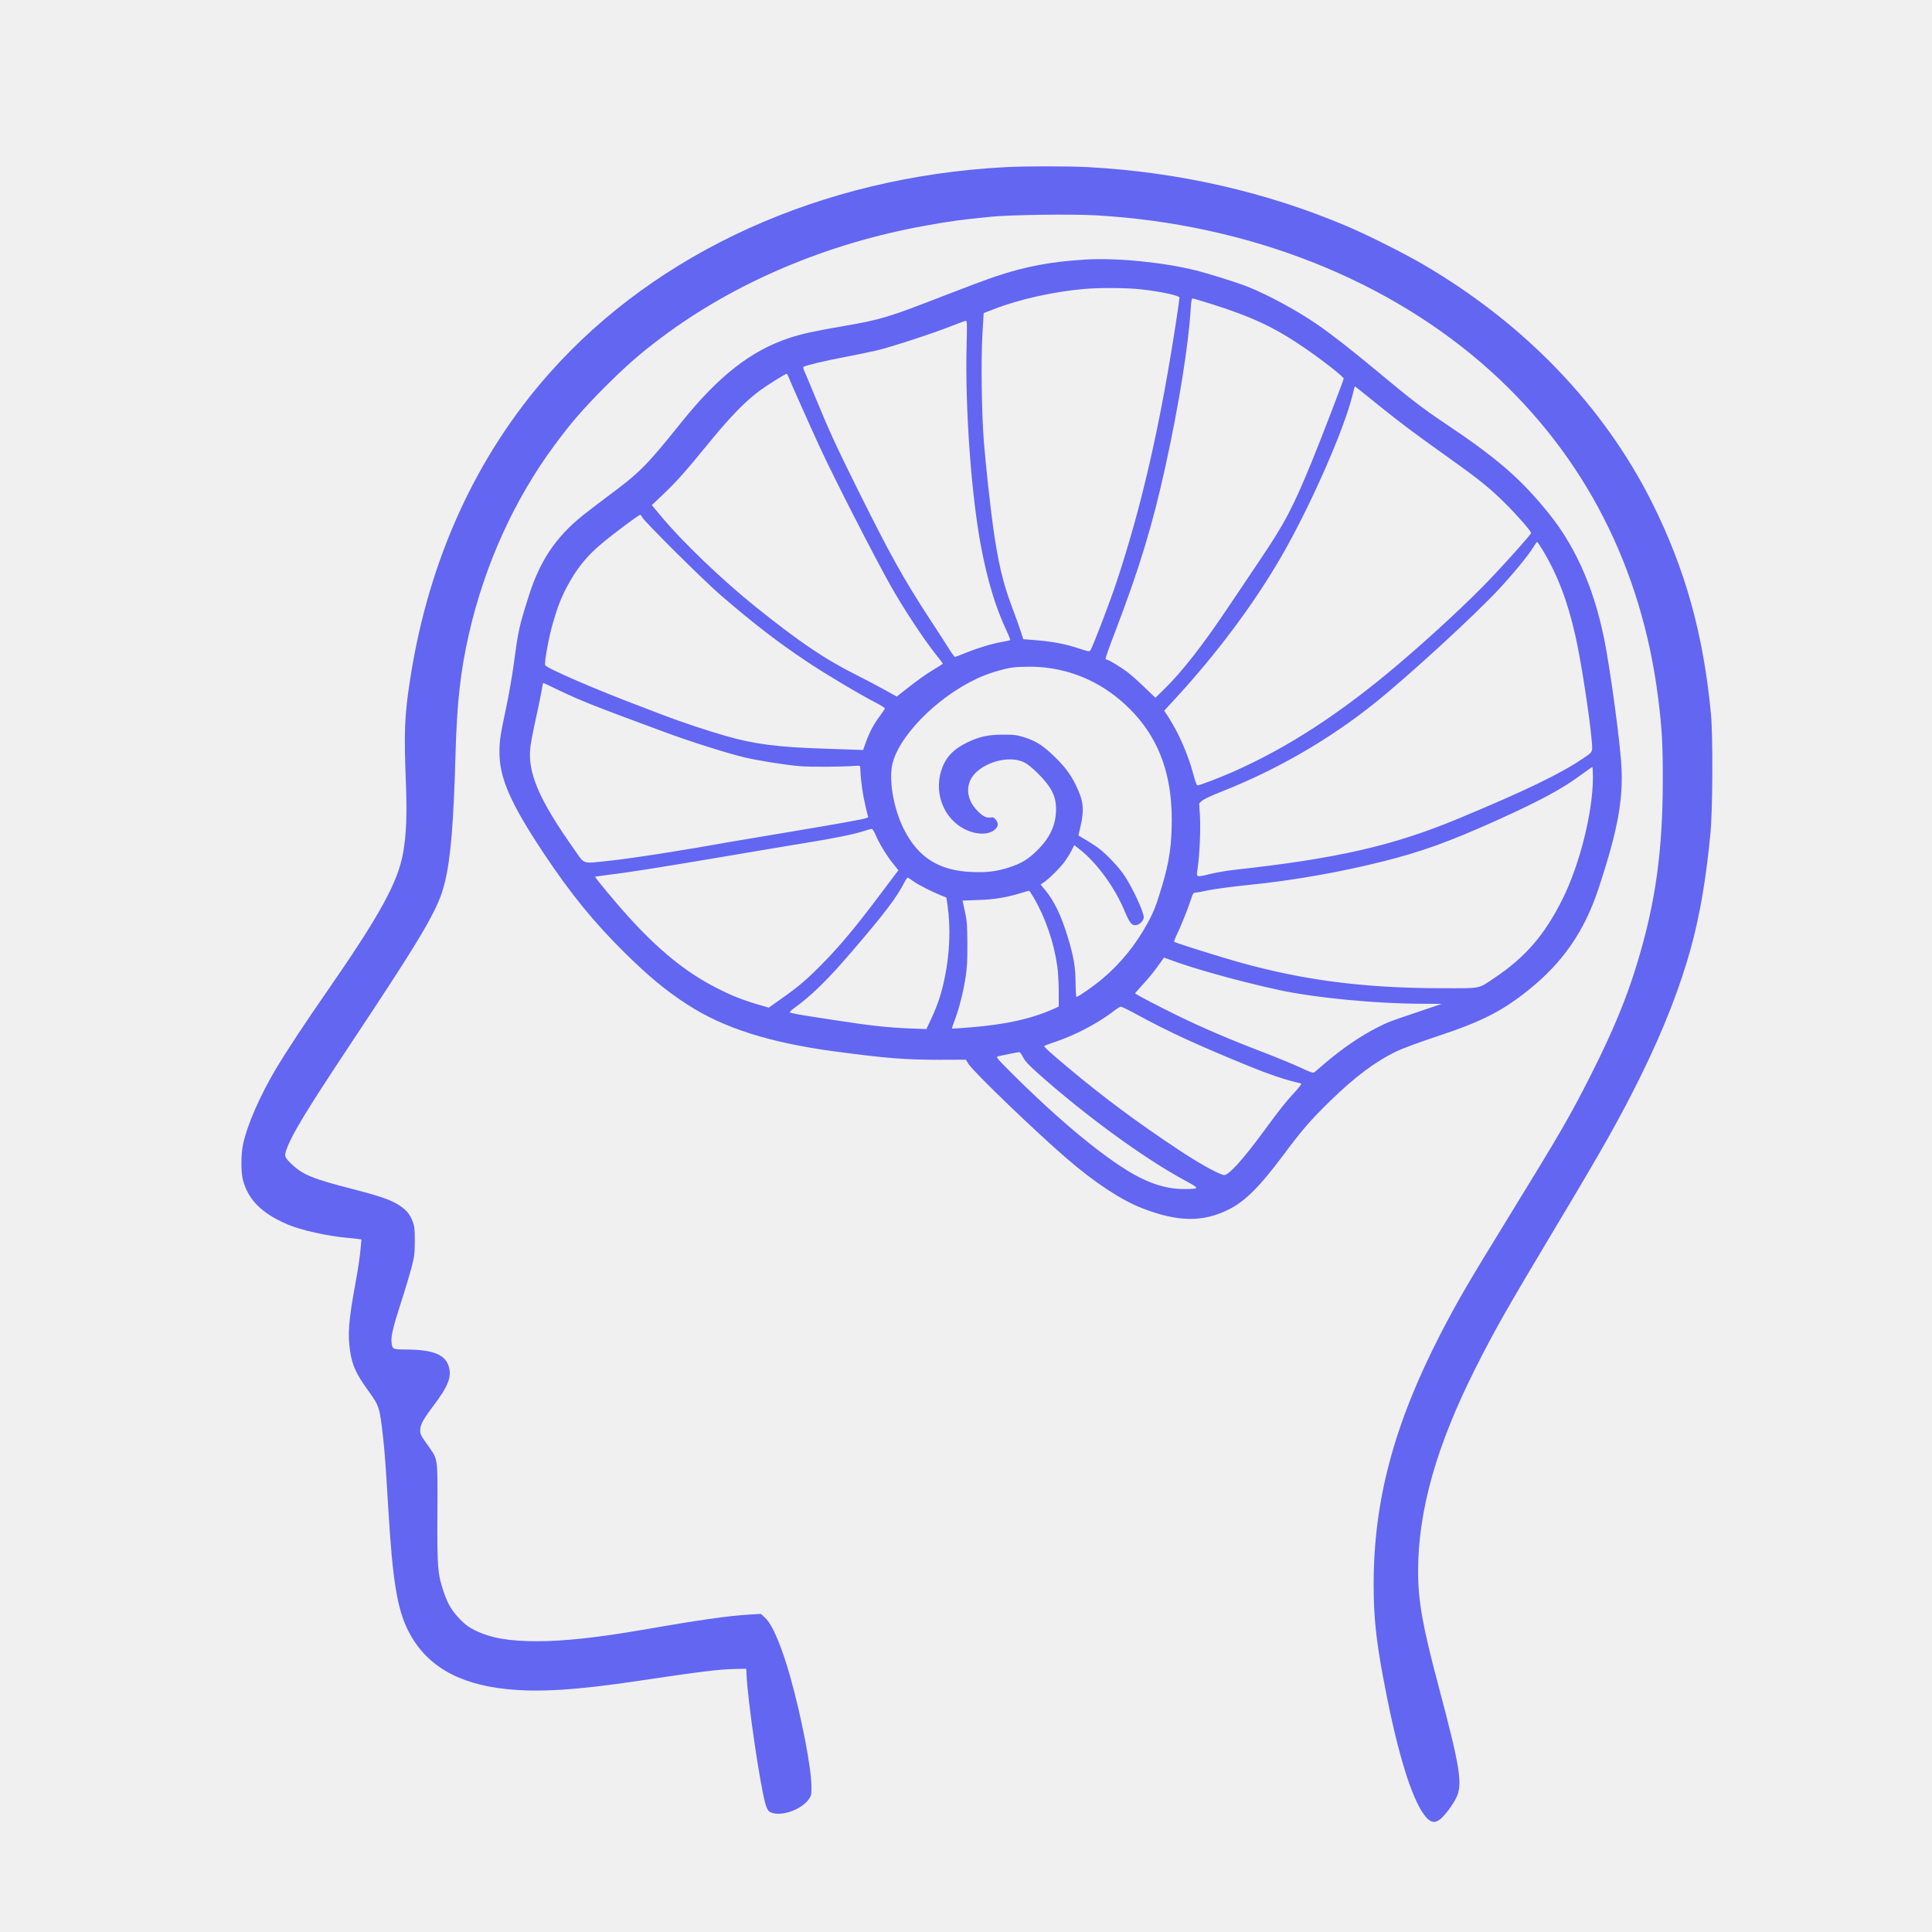
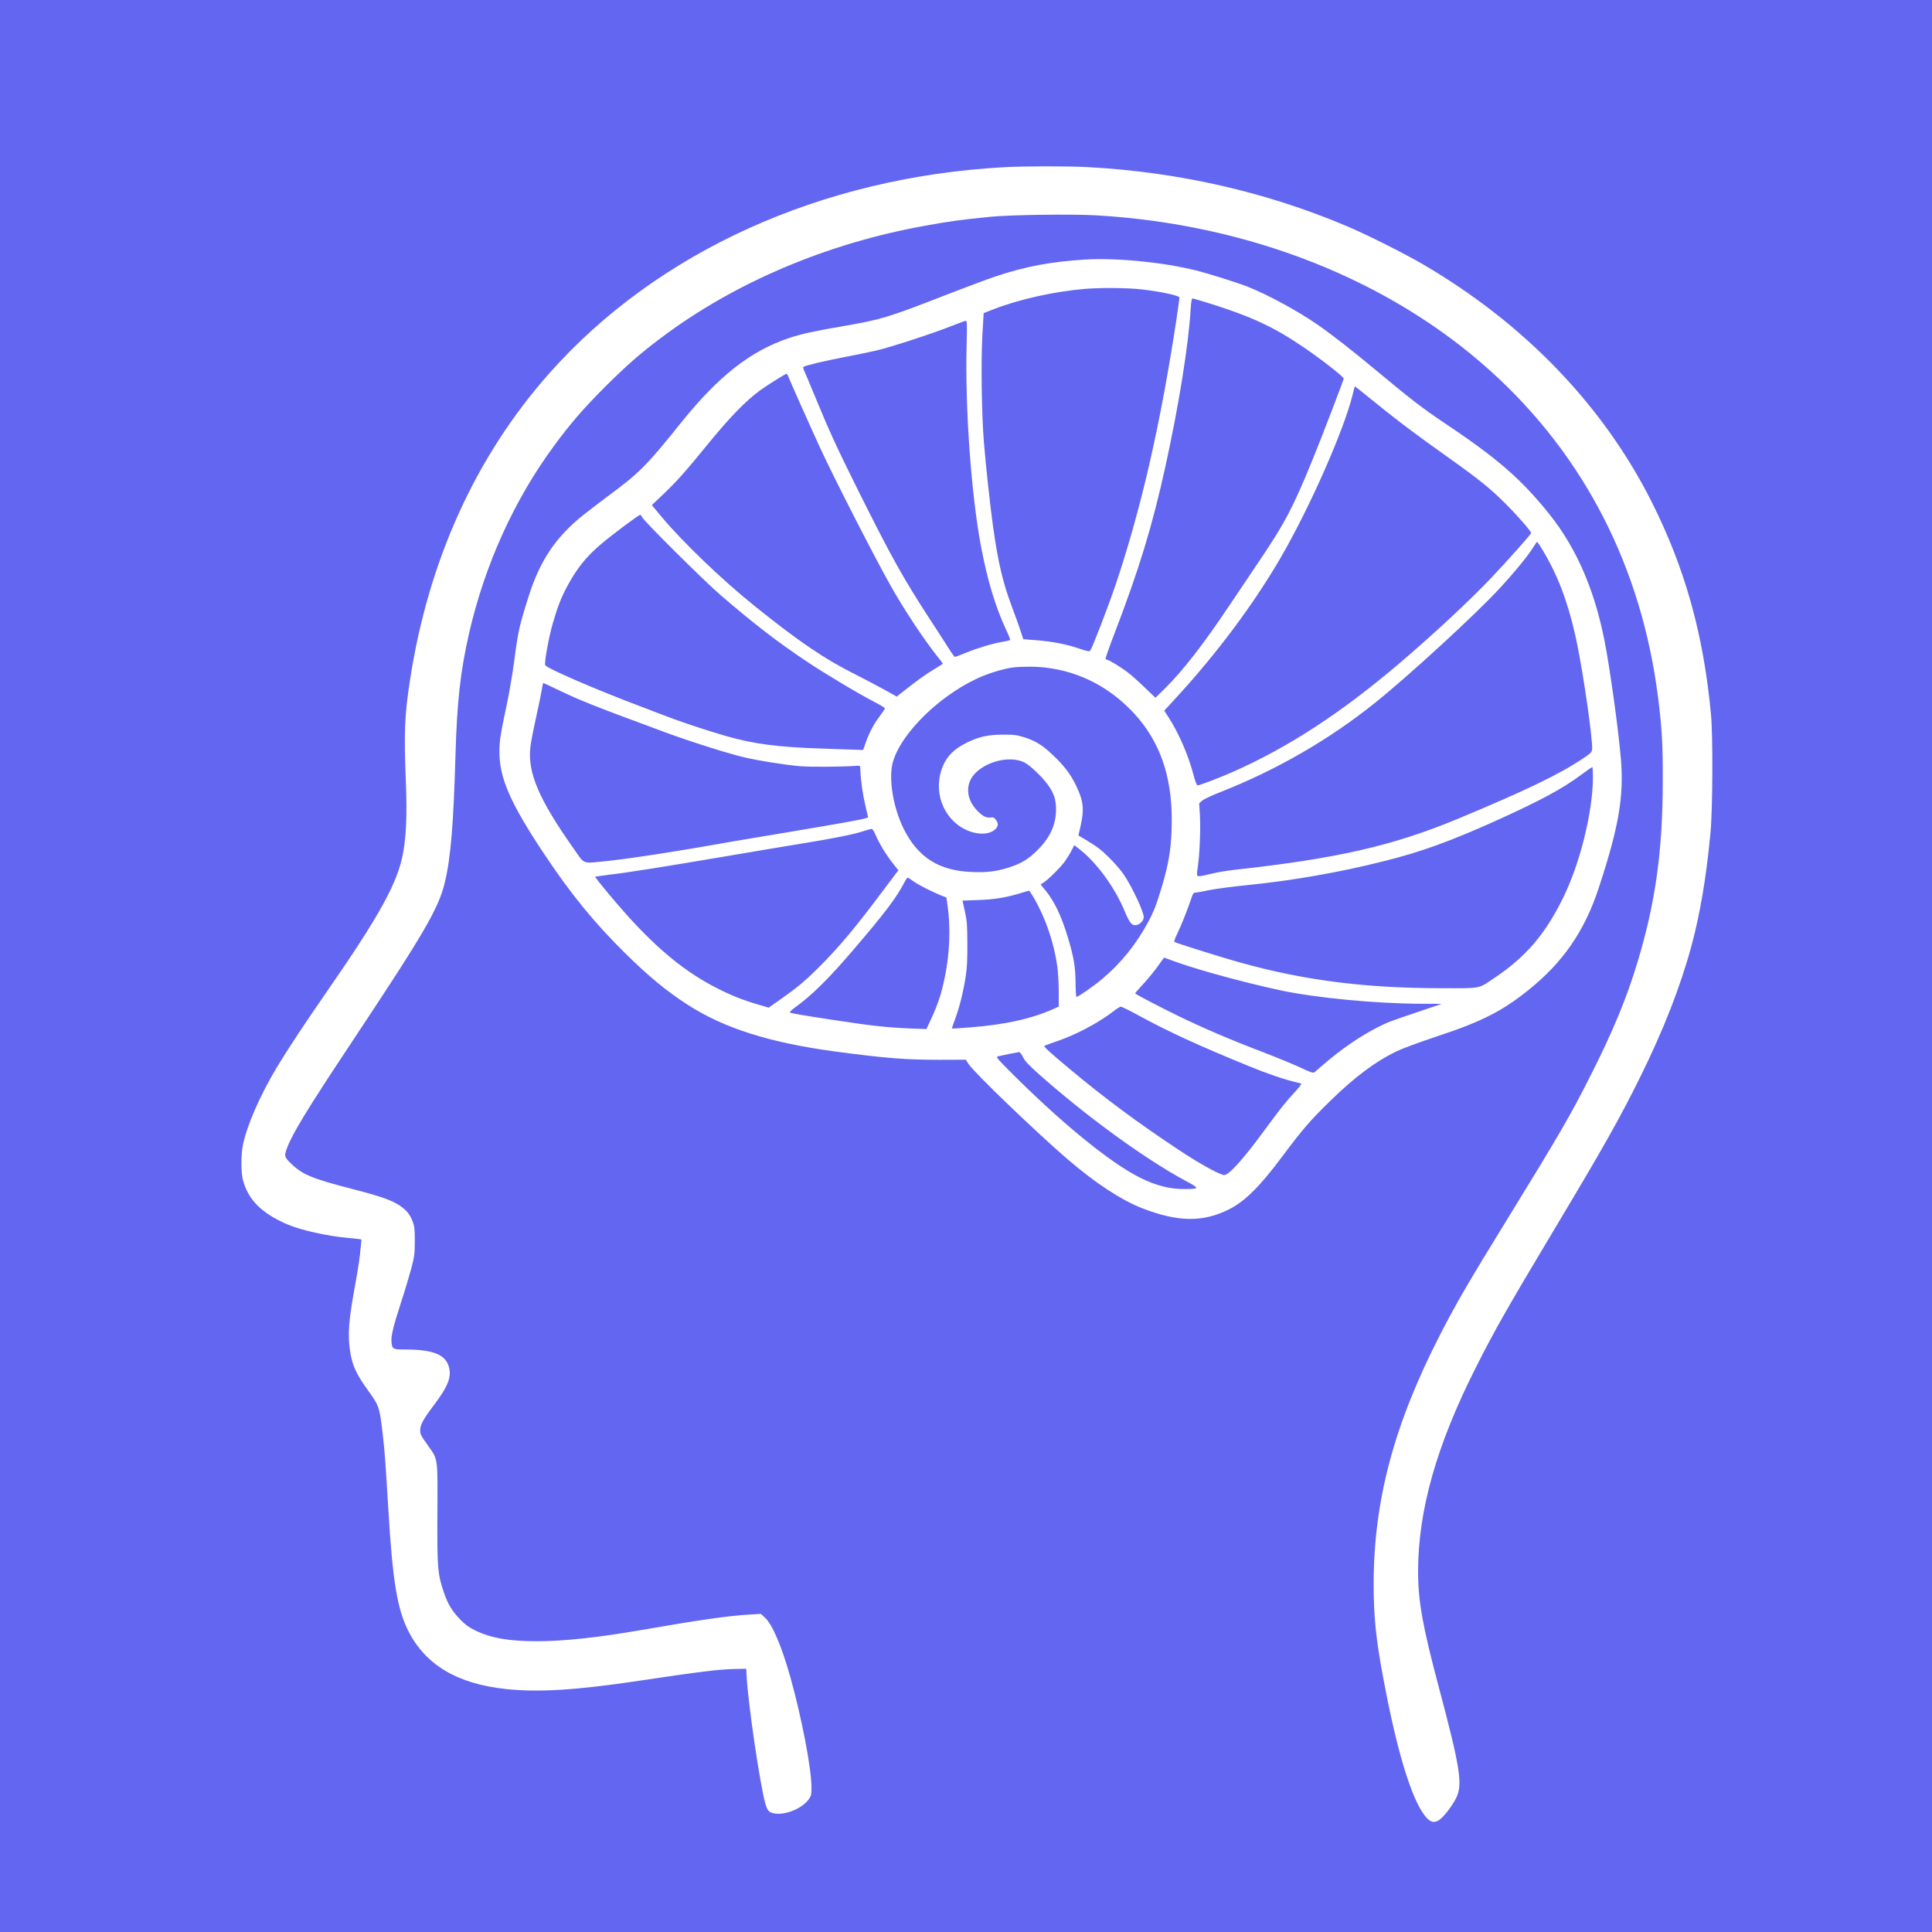
<svg xmlns="http://www.w3.org/2000/svg" version="1.0" width="2000pt" height="2000pt" viewBox="0 0 2000 2000" preserveAspectRatio="xMidYMid meet">
-   <g transform="translate(0,2000) scale(0.1,-0.1)" fill="#6366f1" stroke="none">
+   <rect width="20000" height="20000" fill="#6366f1" />
+   <g transform="translate(0,2000) scale(0.1,-0.1)" fill="#ffffff" stroke="none">
    <path d="M10394 18269 c-1890 -103 -3592 -874 -4708 -2134 -760 -857 -1250 -1935 -1440 -3165 -59 -381 -65 -543 -44 -1077 12 -322 4 -536 -28 -716 -54 -311 -241 -650 -804 -1462 -206 -296 -399 -589 -505 -765 -174 -291 -312 -606 -351 -807 -20 -102 -20 -280 1 -358 53 -204 194 -345 456 -458 140 -61 417 -123 634 -142 39 -3 85 -8 103 -11 l34 -5 -7 -72 c-10 -113 -24 -208 -60 -407 -66 -360 -77 -505 -51 -675 23 -153 63 -239 194 -420 107 -149 112 -163 146 -460 18 -155 29 -307 56 -760 44 -739 92 -1031 206 -1257 179 -354 509 -550 1014 -603 332 -36 728 -11 1370 85 656 98 829 119 1005 123 l110 2 3 -60 c12 -276 141 -1153 196 -1340 21 -69 35 -85 85 -96 112 -25 291 46 362 143 27 38 29 47 29 132 0 189 -101 713 -216 1126 -91 326 -189 556 -265 624 l-42 39 -121 -7 c-214 -12 -533 -58 -1123 -161 -438 -76 -799 -115 -1071 -115 -293 0 -476 32 -641 111 -67 33 -101 57 -156 113 -86 89 -128 158 -171 284 -64 188 -69 256 -66 815 3 581 7 555 -93 696 -82 116 -85 122 -85 167 0 54 31 111 138 253 152 202 189 297 158 404 -37 126 -165 176 -447 177 -132 0 -138 3 -146 74 -7 61 17 163 99 415 39 119 86 277 106 351 32 123 35 148 36 280 0 125 -3 153 -21 202 -28 76 -64 120 -134 167 -87 58 -193 95 -489 172 -413 106 -516 148 -632 259 -76 73 -78 81 -47 165 57 152 210 403 646 1060 780 1174 925 1422 989 1695 60 249 89 605 109 1310 16 558 51 870 141 1265 164 713 467 1381 883 1945 165 224 298 378 515 596 229 228 368 351 591 518 759 571 1716 977 2730 1159 258 47 369 62 680 93 208 21 839 29 1090 15 1584 -91 3042 -668 4090 -1616 969 -877 1560 -2032 1730 -3380 39 -312 49 -481 48 -850 0 -728 -75 -1270 -262 -1886 -111 -370 -252 -710 -476 -1154 -221 -438 -315 -600 -871 -1505 -402 -653 -519 -854 -690 -1185 -482 -935 -694 -1725 -694 -2595 0 -332 23 -558 96 -954 129 -696 268 -1180 400 -1393 73 -117 127 -140 196 -83 47 39 122 139 161 215 71 141 45 310 -182 1163 -164 616 -211 879 -211 1183 0 632 190 1304 596 2109 198 393 323 613 824 1450 500 835 671 1138 884 1570 237 480 411 925 525 1345 91 335 155 718 198 1175 23 245 26 1003 5 1225 -78 831 -267 1507 -611 2194 -502 1001 -1321 1852 -2371 2465 -193 113 -584 309 -788 395 -837 355 -1746 561 -2681 611 -203 11 -662 11 -867 -1z" />
    <path d="M11235 17313 c-352 -21 -620 -71 -930 -175 -82 -27 -321 -117 -530 -198 -577 -225 -661 -250 -1035 -314 -313 -54 -442 -82 -574 -126 -396 -133 -728 -393 -1115 -875 -366 -456 -428 -517 -776 -775 -77 -58 -185 -140 -240 -184 -283 -227 -447 -472 -563 -841 -99 -314 -107 -350 -152 -690 -17 -126 -53 -335 -81 -462 -59 -281 -69 -342 -69 -456 0 -272 113 -531 463 -1057 279 -418 516 -709 838 -1027 248 -244 427 -392 649 -535 377 -243 850 -392 1525 -483 535 -71 728 -86 1086 -86 l267 1 27 -43 c60 -91 697 -704 1025 -986 286 -246 555 -423 770 -507 375 -146 632 -149 905 -12 165 84 320 238 557 557 201 269 286 367 486 562 257 251 471 411 688 515 66 32 243 97 430 159 450 149 663 257 934 474 359 287 583 612 729 1056 206 625 261 942 232 1320 -21 261 -89 773 -151 1134 -101 585 -296 1052 -597 1426 -291 361 -537 574 -1093 945 -204 136 -348 247 -669 515 -264 220 -482 391 -636 497 -201 139 -506 305 -714 388 -108 43 -400 135 -539 170 -338 85 -823 133 -1147 113z m575 -308 c201 -22 400 -65 400 -85 0 -9 -14 -106 -30 -216 -167 -1097 -361 -1947 -625 -2739 -76 -227 -246 -669 -268 -698 -11 -14 -24 -11 -112 18 -135 46 -272 73 -441 87 l-141 11 -28 86 c-15 47 -56 160 -90 251 -93 246 -142 453 -195 829 -28 200 -76 638 -95 876 -23 281 -31 845 -15 1116 l13 218 106 41 c262 102 623 182 936 209 164 14 440 12 585 -4z m737 -154 c416 -132 646 -240 948 -446 181 -123 415 -305 415 -324 0 -14 -233 -621 -323 -841 -201 -492 -285 -653 -546 -1040 -101 -151 -248 -369 -326 -485 -268 -399 -470 -658 -658 -844 l-96 -94 -114 109 c-63 61 -143 132 -178 158 -68 51 -191 126 -208 126 -5 0 -12 4 -16 9 -3 5 39 126 94 268 256 669 390 1109 525 1723 140 638 239 1255 262 1633 5 79 10 107 20 107 8 0 98 -27 201 -59z m-2541 -438 c-16 -643 49 -1542 150 -2073 66 -349 150 -627 261 -863 25 -53 43 -100 40 -103 -3 -3 -43 -12 -89 -20 -102 -18 -245 -61 -375 -114 -53 -22 -102 -40 -108 -40 -5 0 -34 40 -64 88 -30 48 -116 182 -192 297 -281 432 -404 654 -738 1323 -239 482 -299 612 -456 992 -53 129 -103 248 -111 264 -8 16 -11 33 -6 38 13 13 220 63 427 102 105 20 251 50 325 67 144 33 584 176 790 258 69 27 131 50 139 50 12 1 13 -40 7 -266z m-1850 -300 c9 -27 224 -511 331 -743 140 -305 565 -1136 731 -1430 129 -231 339 -549 466 -710 42 -52 76 -97 76 -100 0 -3 -39 -28 -88 -57 -85 -51 -176 -115 -318 -228 l-71 -56 -129 72 c-71 39 -199 107 -285 150 -332 166 -591 341 -1054 713 -341 274 -747 663 -969 929 l-98 118 126 120 c137 132 222 227 452 509 230 282 389 446 540 557 70 52 263 173 276 173 5 0 11 -8 14 -17z m5931 -160 c376 -305 496 -397 935 -710 288 -205 408 -302 559 -453 129 -128 269 -289 269 -308 0 -12 -239 -281 -408 -459 -232 -245 -611 -597 -972 -904 -594 -503 -1134 -855 -1697 -1105 -147 -65 -353 -144 -376 -144 -9 0 -25 42 -45 120 -53 198 -151 424 -255 584 l-45 69 116 126 c430 467 815 983 1097 1471 299 518 647 1308 736 1669 12 50 23 91 25 91 1 0 29 -21 61 -47z m-7441 -1305 c10 -33 645 -664 814 -809 348 -299 581 -479 890 -686 188 -126 555 -345 718 -428 50 -26 92 -52 92 -59 -1 -6 -23 -40 -50 -76 -63 -83 -106 -163 -145 -269 l-30 -85 -55 2 c-30 1 -187 7 -348 12 -478 15 -724 47 -1017 131 -199 57 -454 142 -635 211 -85 33 -189 72 -230 88 -474 178 -994 403 -1006 435 -11 27 38 293 78 430 49 170 85 263 143 373 105 198 204 321 365 456 119 100 382 296 396 296 7 0 16 -10 20 -22z m9322 -340 c155 -258 258 -525 340 -888 57 -248 149 -843 170 -1094 9 -114 12 -108 -84 -173 -243 -165 -596 -335 -1299 -628 -676 -281 -1255 -413 -2321 -530 -78 -9 -184 -27 -235 -40 -52 -14 -106 -25 -121 -25 -32 0 -32 3 -18 100 19 125 29 385 22 519 l-8 135 30 27 c18 16 103 56 201 94 570 225 1115 539 1585 916 356 285 1050 923 1295 1189 156 169 304 351 350 429 17 28 33 51 37 51 4 0 29 -37 56 -82z m-5143 -1219 c356 -42 671 -207 923 -483 257 -283 381 -635 382 -1086 0 -267 -25 -439 -100 -690 -60 -201 -86 -267 -146 -378 -123 -228 -283 -426 -474 -586 -85 -72 -249 -186 -266 -186 -5 0 -9 66 -10 148 -1 164 -19 267 -80 470 -67 221 -140 374 -235 489 l-47 57 28 18 c49 29 180 160 225 223 23 33 55 84 69 113 l27 53 61 -48 c174 -137 360 -393 459 -632 54 -129 77 -156 124 -147 37 7 75 49 75 81 0 55 -113 300 -201 433 -52 80 -183 218 -262 278 -34 26 -96 66 -138 91 l-75 44 23 102 c39 173 28 260 -51 422 -57 115 -120 198 -234 306 -110 105 -179 148 -297 186 -81 25 -104 28 -225 28 -153 -1 -240 -20 -366 -80 -145 -70 -227 -157 -269 -288 -86 -267 50 -552 305 -637 105 -34 204 -24 255 28 31 30 32 61 3 97 -18 23 -26 26 -59 22 -45 -6 -91 22 -152 93 -102 120 -100 270 5 372 131 127 372 176 508 102 59 -32 175 -143 236 -226 62 -84 86 -155 86 -255 0 -159 -60 -292 -192 -423 -95 -96 -171 -141 -305 -183 -126 -39 -218 -50 -372 -44 -341 13 -558 149 -706 443 -112 223 -162 531 -113 699 93 316 529 728 948 894 91 36 208 69 284 80 86 12 245 13 349 0z m-5030 -239 c219 -105 374 -166 1089 -430 259 -96 641 -217 817 -259 141 -34 425 -79 574 -92 118 -10 441 -8 600 4 30 2 30 1 32 -53 5 -114 25 -249 52 -363 l28 -118 -21 -8 c-32 -13 -263 -54 -786 -142 -261 -43 -527 -88 -590 -99 -540 -97 -1031 -173 -1278 -200 -295 -31 -255 -43 -365 113 -369 521 -489 802 -456 1067 5 47 32 184 59 305 26 121 51 238 54 260 10 64 17 95 21 95 2 0 78 -36 170 -80z m10695 -893 c0 -360 -135 -904 -315 -1264 -184 -370 -382 -599 -698 -812 -180 -121 -133 -111 -540 -111 -865 0 -1534 93 -2267 315 -281 85 -504 157 -513 165 -5 4 7 38 26 76 38 76 112 261 147 367 19 58 25 67 46 67 13 0 76 11 139 25 62 13 252 38 421 55 451 46 931 130 1374 241 406 101 705 210 1205 436 430 195 658 318 843 455 64 47 120 87 125 87 4 1 7 -45 7 -102z m-7426 -600 c37 -88 116 -217 181 -297 l55 -69 -168 -223 c-276 -369 -449 -576 -652 -778 -141 -141 -220 -208 -399 -334 l-123 -87 -107 31 c-172 51 -287 97 -449 181 -306 158 -585 385 -901 734 -132 146 -346 404 -340 410 2 1 67 10 144 20 186 21 532 76 1205 190 305 52 668 113 805 135 310 50 523 93 617 124 40 13 80 24 89 25 11 1 25 -20 43 -62z m396 -483 c49 -35 193 -108 281 -143 l56 -22 12 -82 c33 -231 23 -494 -29 -747 -34 -165 -72 -280 -139 -424 l-51 -109 -158 6 c-245 10 -406 27 -802 88 -336 51 -443 70 -453 78 -4 4 14 23 40 42 179 128 352 297 601 588 346 403 465 561 551 729 14 28 26 40 34 35 7 -4 32 -21 57 -39z m1241 -166 c121 -207 209 -463 244 -711 8 -56 15 -173 15 -260 l0 -157 -57 -26 c-231 -102 -495 -160 -855 -189 -105 -9 -192 -14 -194 -13 -1 2 13 46 33 98 44 118 85 281 109 436 14 91 19 171 18 344 -1 201 -4 237 -26 336 l-24 111 160 6 c169 5 292 26 441 71 44 14 83 25 87 25 4 1 26 -31 49 -71z m1817 -774 c231 -67 539 -144 747 -188 377 -78 978 -135 1450 -137 l210 -1 -245 -83 c-311 -105 -308 -104 -419 -160 -174 -87 -374 -224 -556 -381 -44 -38 -88 -75 -97 -83 -15 -11 -34 -5 -145 47 -71 33 -243 104 -383 158 -339 129 -627 252 -895 383 -182 89 -418 212 -434 227 -2 2 33 43 78 91 45 48 113 130 151 183 l70 97 122 -44 c68 -25 223 -74 346 -109z m-731 -446 c312 -170 616 -310 1148 -527 185 -76 358 -135 473 -162 26 -6 53 -13 60 -15 9 -3 -11 -30 -53 -77 -99 -105 -165 -189 -325 -407 -228 -311 -379 -477 -424 -464 -72 20 -272 132 -466 262 -426 282 -773 540 -1135 843 -195 163 -263 225 -254 232 2 2 31 13 64 25 132 45 184 66 282 112 131 62 270 145 358 213 39 30 78 56 87 56 9 1 92 -40 185 -91z m-1197 -431 c20 -41 55 -79 165 -177 486 -432 1091 -873 1509 -1099 158 -85 158 -88 6 -90 -158 -2 -306 36 -473 120 -312 157 -827 579 -1356 1112 -124 125 -133 136 -110 142 59 14 205 43 219 44 8 0 26 -23 40 -52z" />
  </g>
</svg>
